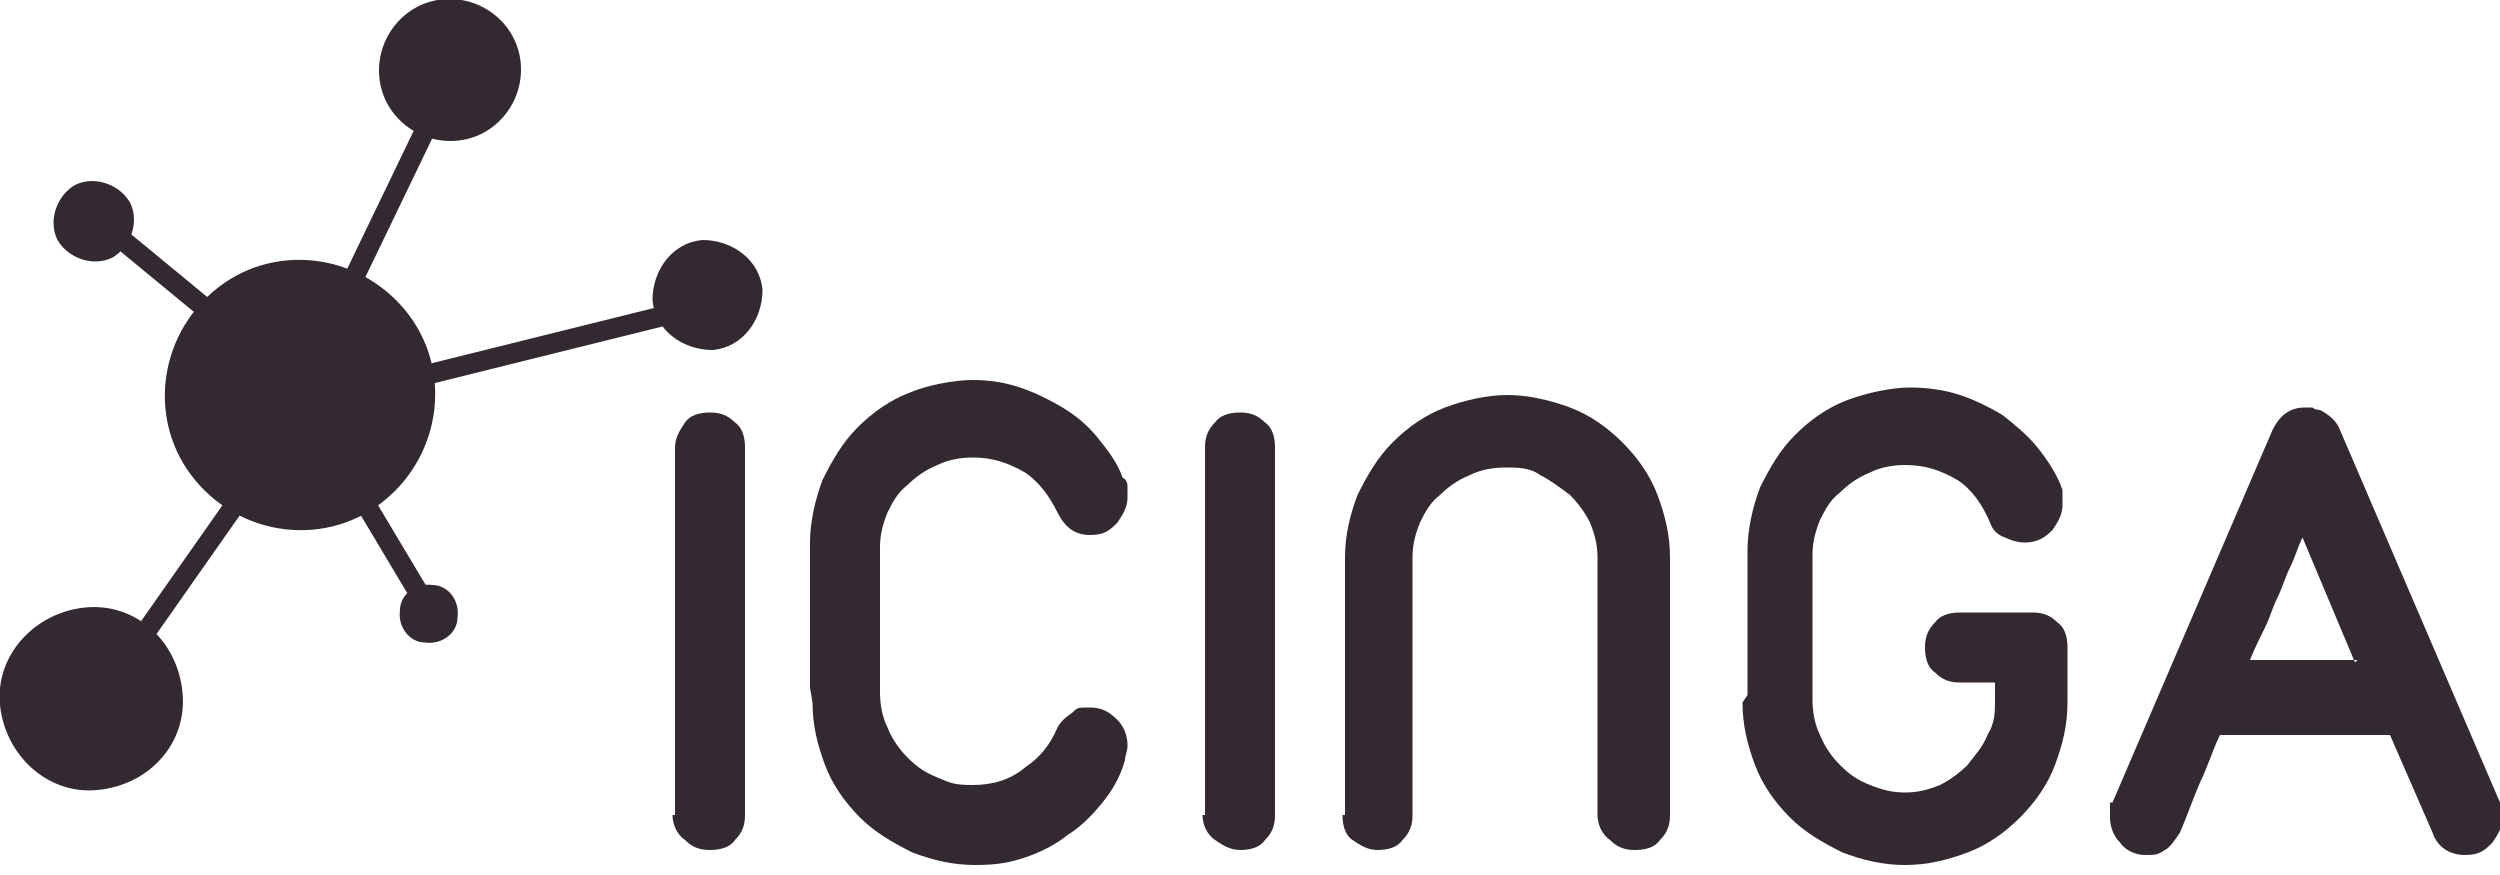
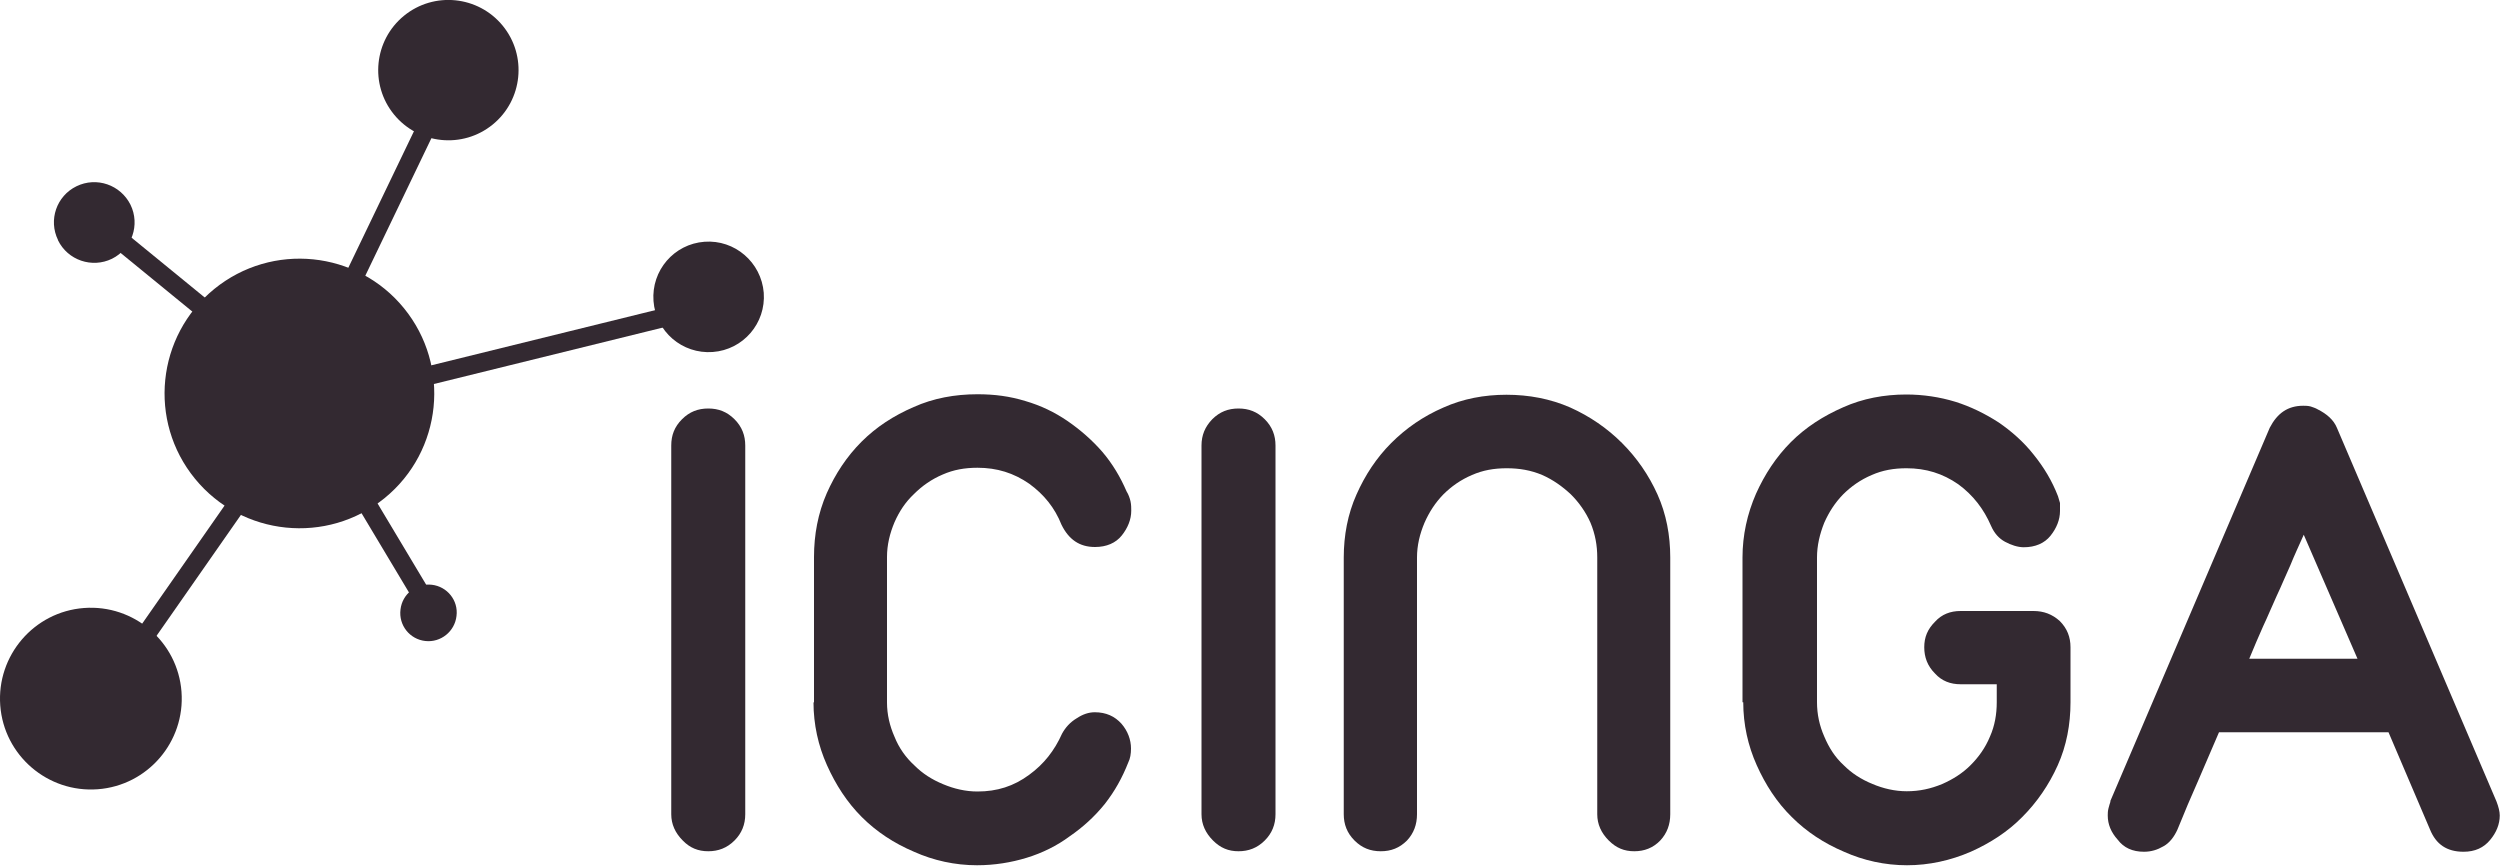
- <svg xmlns="http://www.w3.org/2000/svg" id="Layer_1" version="1.1" viewBox="0 0 100 35">
-   <defs>
-     <style>
-       .st0 {
-         fill: #332931;
-         fill-rule: evenodd;
-       }
- 
-       .st1 {
-         fill: none;
-         stroke: #332931;
-         stroke-width: .8px;
-       }
-     </style>
-   </defs>
-   <g id="icinga-logo-dark">
-     <g>
-       <path class="st0" d="M26.9,32.6c0,.4.2.8.5,1,.3.3.6.4,1,.4s.8-.1,1-.4c.3-.3.4-.6.4-1v-14.7c0-.4-.1-.8-.4-1-.3-.3-.6-.4-1-.4s-.8.1-1,.4-.4.6-.4,1v14.7Z" />
-       <path class="st0" d="M32.5,28.1c0,.9.2,1.7.5,2.5.3.8.8,1.5,1.4,2.1.6.6,1.3,1,2.1,1.4.8.3,1.6.5,2.5.5s1.4-.1,2-.3c.6-.2,1.2-.5,1.7-.9.5-.3,1-.8,1.4-1.3.4-.5.7-1,.9-1.7,0-.2.1-.3.1-.6,0-.3-.1-.7-.4-1-.3-.3-.6-.5-1.1-.5s-.5,0-.7.2c-.3.2-.5.4-.6.6-.3.7-.7,1.2-1.3,1.6-.6.5-1.3.7-2.1.7s-.9-.1-1.4-.3c-.5-.2-.8-.4-1.2-.8-.3-.3-.6-.7-.8-1.2-.2-.4-.3-.9-.3-1.4v-5.8c0-.5.1-.9.3-1.4.2-.4.4-.8.8-1.1.3-.3.7-.6,1.2-.8.4-.2.9-.3,1.4-.3.8,0,1.4.2,2.1.6.6.4,1,1,1.3,1.6.3.6.7.9,1.3.9s.8-.2,1.1-.5c.2-.3.4-.6.4-1s0-.2,0-.4c0-.1,0-.3-.2-.4-.2-.6-.6-1.1-1-1.6-.4-.5-.9-.9-1.4-1.2-.5-.3-1.1-.6-1.7-.8-.6-.2-1.2-.3-1.9-.3s-1.8.2-2.5.5c-.8.3-1.5.8-2.1,1.4-.6.6-1,1.3-1.4,2.1-.3.8-.5,1.7-.5,2.5v5.8Z" />
-       <path class="st0" d="M48.1,32.6c0,.4.2.8.5,1s.6.4,1,.4.8-.1,1-.4c.3-.3.4-.6.4-1v-14.7c0-.4-.1-.8-.4-1-.3-.3-.6-.4-1-.4s-.8.1-1,.4c-.3.3-.4.6-.4,1v14.7ZM53.7,32.6c0,.4.1.8.4,1s.6.4,1,.4.8-.1,1-.4c.3-.3.4-.6.4-1v-10.3c0-.5.1-.9.3-1.4.2-.4.4-.8.8-1.1.3-.3.7-.6,1.2-.8.4-.2.9-.3,1.4-.3s1,0,1.4.3c.4.2.8.5,1.2.8.3.3.6.7.8,1.1.2.5.3.9.3,1.4v10.3c0,.4.2.8.5,1,.3.3.6.4,1,.4s.8-.1,1-.4c.3-.3.4-.6.4-1v-10.3c0-.9-.2-1.7-.5-2.5-.3-.8-.8-1.5-1.4-2.1-.6-.6-1.3-1.1-2.1-1.4-.8-.3-1.7-.5-2.5-.5s-1.7.2-2.5.5c-.8.3-1.5.8-2.1,1.4s-1,1.3-1.4,2.1c-.3.8-.5,1.6-.5,2.5v10.3Z" />
-       <path class="st0" d="M69.7,28.1c0,.9.2,1.7.5,2.5.3.8.8,1.5,1.4,2.1.6.6,1.3,1,2.1,1.4.8.3,1.6.5,2.5.5s1.7-.2,2.5-.5c.8-.3,1.5-.8,2.1-1.4.6-.6,1.1-1.3,1.4-2.1.3-.8.5-1.6.5-2.5v-2.2c0-.4-.1-.8-.4-1-.3-.3-.6-.4-1-.4h-2.9c-.4,0-.8.1-1,.4-.3.3-.4.6-.4,1s.1.8.4,1c.3.3.6.4,1,.4h1.4v.7c0,.5,0,.9-.3,1.4-.2.5-.5.8-.8,1.2-.3.3-.7.6-1.1.8-.5.2-.9.3-1.4.3s-.9-.1-1.4-.3c-.5-.2-.8-.4-1.2-.8-.3-.3-.6-.7-.8-1.2-.2-.4-.3-.9-.3-1.4v-5.8c0-.5.1-.9.3-1.4.2-.4.4-.8.8-1.1.3-.3.7-.6,1.2-.8.4-.2.9-.3,1.4-.3.8,0,1.4.2,2.1.6.6.4,1,1,1.3,1.7.1.3.3.5.6.6.2.1.5.2.8.2.5,0,.8-.2,1.1-.5.2-.3.4-.6.4-1v-.3c0,0,0-.2,0-.3-.2-.6-.6-1.2-1-1.7-.4-.5-.9-.9-1.4-1.3-.5-.3-1.1-.6-1.7-.8-.6-.2-1.3-.3-2-.3s-1.7.2-2.5.5c-.8.3-1.5.8-2.1,1.4-.6.6-1,1.3-1.4,2.1-.3.8-.5,1.7-.5,2.5v5.8Z" />
-       <path class="st0" d="M94.3,26.4h-4.3c.2-.5.4-.9.6-1.3.2-.4.3-.8.5-1.2.2-.4.3-.8.5-1.2.2-.4.3-.8.5-1.2l2.1,5ZM84.4,32.1c0,0,0,.2,0,.3,0,.1,0,.2,0,.3,0,.3.1.7.4,1,.2.3.6.5,1,.5s.5,0,.8-.2c.2-.1.4-.4.6-.7.3-.7.5-1.3.8-2,.3-.6.5-1.3.8-1.9h6.8l1.7,3.9c.2.6.7.9,1.3.9s.8-.2,1.1-.5c.2-.3.4-.6.4-1s0-.3-.1-.6l-6.4-14.9c-.1-.3-.4-.6-.8-.8,0,0-.2,0-.3-.1-.1,0-.2,0-.3,0-.6,0-1,.3-1.3.9l-6.4,14.9Z" />
-       <path class="st1" d="M12.2,16.2l-8,11.4M12.2,16.2l16.5-4.1M12.5,16.6l4.6,7.7M10.6,14.3l-6.8-5.6M13.2,13.1l4-8.3" />
-       <path class="st0" d="M0,28.2c-.2-2,1.4-3.7,3.4-3.9,2-.2,3.7,1.3,3.9,3.4.2,2-1.3,3.7-3.4,3.9-2,.2-3.7-1.4-3.9-3.4" />
-       <path class="st0" d="M16,24.4c0-.6.6-1.1,1.3-1,.6,0,1.1.6,1,1.3,0,.6-.6,1.1-1.3,1-.6,0-1.1-.6-1-1.3M2.3,9.6c-.4-.8,0-1.8.7-2.2.8-.4,1.8,0,2.2.7.4.8,0,1.8-.7,2.2-.8.4-1.8,0-2.2-.7M26.1,12c0-1.2.8-2.3,2-2.4,1.2,0,2.3.8,2.4,2,0,1.2-.8,2.3-2,2.4-1.2,0-2.3-.8-2.4-2M16.2.6c1.2-1,3-.8,4,.4,1,1.2.8,3-.4,4-1.2,1-3,.8-4-.4-1-1.2-.8-3,.4-4M8.6,11.6c2.3-1.9,5.7-1.5,7.6.8,1.9,2.3,1.5,5.7-.8,7.6-2.3,1.9-5.7,1.5-7.6-.8-1.9-2.3-1.5-5.7.8-7.6" />
-     </g>
-   </g>
+ <svg xmlns="http://www.w3.org/2000/svg" id="Layer_1" width="100" height="34.61" viewBox="0 0 100 34.61">
+   <path d="M26.85,32.57c0,.4.16.75.46,1.05.29.3.62.43,1.02.43s.75-.13,1.05-.43c.29-.29.43-.64.43-1.05v-14.75c0-.4-.13-.75-.43-1.05-.3-.3-.64-.43-1.05-.43s-.75.13-1.05.43-.43.64-.43,1.05v14.75Z" style="fill:#332931; fill-rule:evenodd;" />
+   <path d="M32.54,28.09c0,.89.19,1.74.54,2.52.35.78.8,1.48,1.39,2.07.59.59,1.29,1.05,2.09,1.39.78.35,1.64.54,2.52.54.7,0,1.37-.11,1.99-.3.62-.19,1.21-.48,1.72-.86.51-.35.99-.78,1.4-1.29.4-.51.7-1.05.94-1.66.08-.16.11-.35.11-.56,0-.35-.13-.7-.38-.99-.27-.3-.62-.46-1.07-.46-.24,0-.48.08-.72.24-.27.16-.46.38-.59.62-.3.67-.72,1.21-1.31,1.64-.62.46-1.29.67-2.07.67-.48,0-.94-.11-1.37-.29-.46-.19-.83-.43-1.15-.75-.35-.32-.62-.7-.8-1.15-.19-.43-.3-.89-.3-1.37v-5.82c0-.48.11-.94.3-1.39.19-.43.43-.8.78-1.13.32-.32.7-.59,1.15-.78.43-.19.88-.27,1.39-.27.78,0,1.45.21,2.07.64.59.43,1.02.96,1.29,1.64.29.59.72.89,1.34.89.46,0,.83-.16,1.07-.46.24-.3.38-.64.38-.99,0-.11,0-.24-.03-.38-.03-.13-.08-.27-.16-.4-.24-.56-.56-1.1-.97-1.58-.4-.46-.88-.88-1.39-1.23-.51-.35-1.07-.62-1.69-.8-.62-.19-1.23-.27-1.91-.27-.91,0-1.77.16-2.55.51-.81.35-1.5.8-2.09,1.39-.59.59-1.05,1.29-1.39,2.06-.35.8-.51,1.66-.51,2.55v5.82Z" style="fill:#332931; fill-rule:evenodd;" />
+   <path d="M48.06,32.57c0,.4.16.75.46,1.05s.62.43,1.02.43.75-.13,1.05-.43c.29-.29.43-.64.43-1.05v-14.75c0-.4-.13-.75-.43-1.05-.3-.3-.64-.43-1.05-.43s-.75.13-1.05.43c-.29.3-.43.64-.43,1.05v14.75ZM53.75,32.57c0,.4.13.75.43,1.05s.64.43,1.05.43.75-.13,1.05-.43c.27-.29.4-.64.4-1.05v-10.27c0-.48.11-.94.3-1.39.19-.43.43-.8.75-1.13.32-.32.7-.59,1.15-.78.43-.19.88-.27,1.39-.27s.97.08,1.42.27c.43.19.81.46,1.15.78.32.32.59.7.78,1.13.19.46.27.91.27,1.39v10.27c0,.4.16.75.46,1.05.3.3.62.43,1.02.43s.75-.13,1.04-.43c.27-.29.4-.64.4-1.05v-10.27c0-.89-.16-1.74-.51-2.52-.35-.78-.83-1.47-1.42-2.06-.59-.59-1.29-1.07-2.07-1.42-.8-.35-1.66-.51-2.55-.51s-1.74.16-2.52.51c-.81.35-1.5.83-2.09,1.42s-1.05,1.29-1.39,2.06c-.35.78-.51,1.64-.51,2.52v10.27Z" style="fill:#332931; fill-rule:evenodd;" />
+   <path d="M69.73,28.09c0,.89.19,1.74.54,2.52.35.78.8,1.48,1.4,2.07.59.59,1.29,1.05,2.09,1.39.78.35,1.64.54,2.52.54s1.74-.19,2.55-.54c.78-.35,1.48-.8,2.06-1.39.59-.59,1.07-1.29,1.42-2.07.35-.78.51-1.63.51-2.52v-2.2c0-.4-.13-.75-.43-1.05-.3-.27-.64-.4-1.05-.4h-2.92c-.4,0-.75.13-1.02.43-.3.3-.43.62-.43,1.02s.13.75.43,1.05c.27.3.62.43,1.02.43h1.45v.72c0,.48-.08.94-.27,1.37-.19.46-.46.83-.78,1.15-.32.32-.7.56-1.13.75-.46.19-.91.29-1.42.29-.48,0-.94-.11-1.37-.29-.46-.19-.83-.43-1.15-.75-.35-.32-.59-.7-.78-1.15-.19-.43-.29-.89-.29-1.37v-5.79c0-.48.11-.94.29-1.39.19-.43.43-.8.75-1.13.32-.32.7-.59,1.15-.78.43-.19.88-.27,1.39-.27.78,0,1.45.21,2.07.64.59.43,1.02.99,1.31,1.66.13.3.32.51.56.64.24.13.51.22.75.22.46,0,.83-.16,1.07-.46.24-.3.38-.64.38-.99v-.32c-.03-.08-.05-.19-.08-.27-.24-.62-.56-1.15-.97-1.66-.4-.51-.89-.94-1.4-1.29-.54-.35-1.13-.64-1.74-.83-.62-.19-1.29-.29-1.96-.29-.88,0-1.74.16-2.52.51-.8.35-1.5.8-2.09,1.39-.59.59-1.05,1.29-1.4,2.07-.35.8-.54,1.66-.54,2.55v5.79Z" style="fill:#332931; fill-rule:evenodd;" />
+   <path d="M94.29,26.35h-4.32c.19-.46.38-.91.56-1.31.19-.4.35-.8.54-1.21.19-.4.35-.8.54-1.21.16-.4.35-.8.54-1.23l2.15,4.96ZM84.42,32.06c-.03.08-.05.16-.08.27-.03.11-.03.22-.03.29,0,.35.13.67.4.97.24.32.59.48,1.05.48.29,0,.54-.08.78-.22.24-.13.43-.38.56-.67.27-.67.54-1.31.83-1.96.27-.62.54-1.26.83-1.93h6.78l1.66,3.89c.24.59.67.89,1.34.89.46,0,.81-.16,1.07-.48.24-.29.38-.62.38-.97,0-.16-.05-.35-.13-.56l-6.38-14.94c-.13-.32-.4-.56-.78-.75-.08-.05-.19-.08-.27-.11-.11-.03-.22-.03-.3-.03-.62,0-1.04.3-1.34.88l-6.38,14.94Z" style="fill:#332931; fill-rule:evenodd;" />
+   <path d="M12.22,16.24l-7.97,11.42M12.22,16.24l16.51-4.07M12.53,16.57l4.62,7.72M10.57,14.33l-6.79-5.55M13.2,13.1l3.99-8.3" style="fill:none; stroke:#332931; stroke-width:.75px;" />
+   <path d="M.01,28.22c-.15-2,1.35-3.75,3.35-3.9,2-.15,3.75,1.35,3.9,3.35.15,2-1.35,3.75-3.35,3.9-2,.15-3.75-1.35-3.9-3.35" style="fill:#332931; fill-rule:evenodd;" />
+   <path d="M16.02,24.38c.07-.62.63-1.06,1.25-.99.62.07,1.07.63.99,1.25-.07.62-.63,1.07-1.25,1-.62-.07-1.07-.63-.99-1.26M2.32,9.6c-.39-.8-.06-1.76.74-2.15.8-.39,1.76-.06,2.16.74.39.8.06,1.76-.74,2.16-.8.39-1.77.06-2.16-.74M26.14,12.04c-.09-1.22.82-2.28,2.04-2.37,1.21-.09,2.27.82,2.37,2.04.09,1.22-.82,2.28-2.04,2.37-1.22.09-2.28-.82-2.37-2.04M16.16.63c1.2-.98,2.97-.8,3.95.4.98,1.2.8,2.97-.4,3.95-1.2.98-2.97.8-3.95-.4-.98-1.2-.8-2.97.4-3.95M8.57,11.56c2.31-1.88,5.71-1.54,7.59.77,1.88,2.31,1.53,5.71-.77,7.59-2.31,1.88-5.71,1.53-7.59-.77-1.89-2.31-1.54-5.71.77-7.59" style="fill:#332931; fill-rule:evenodd;" />
</svg>
